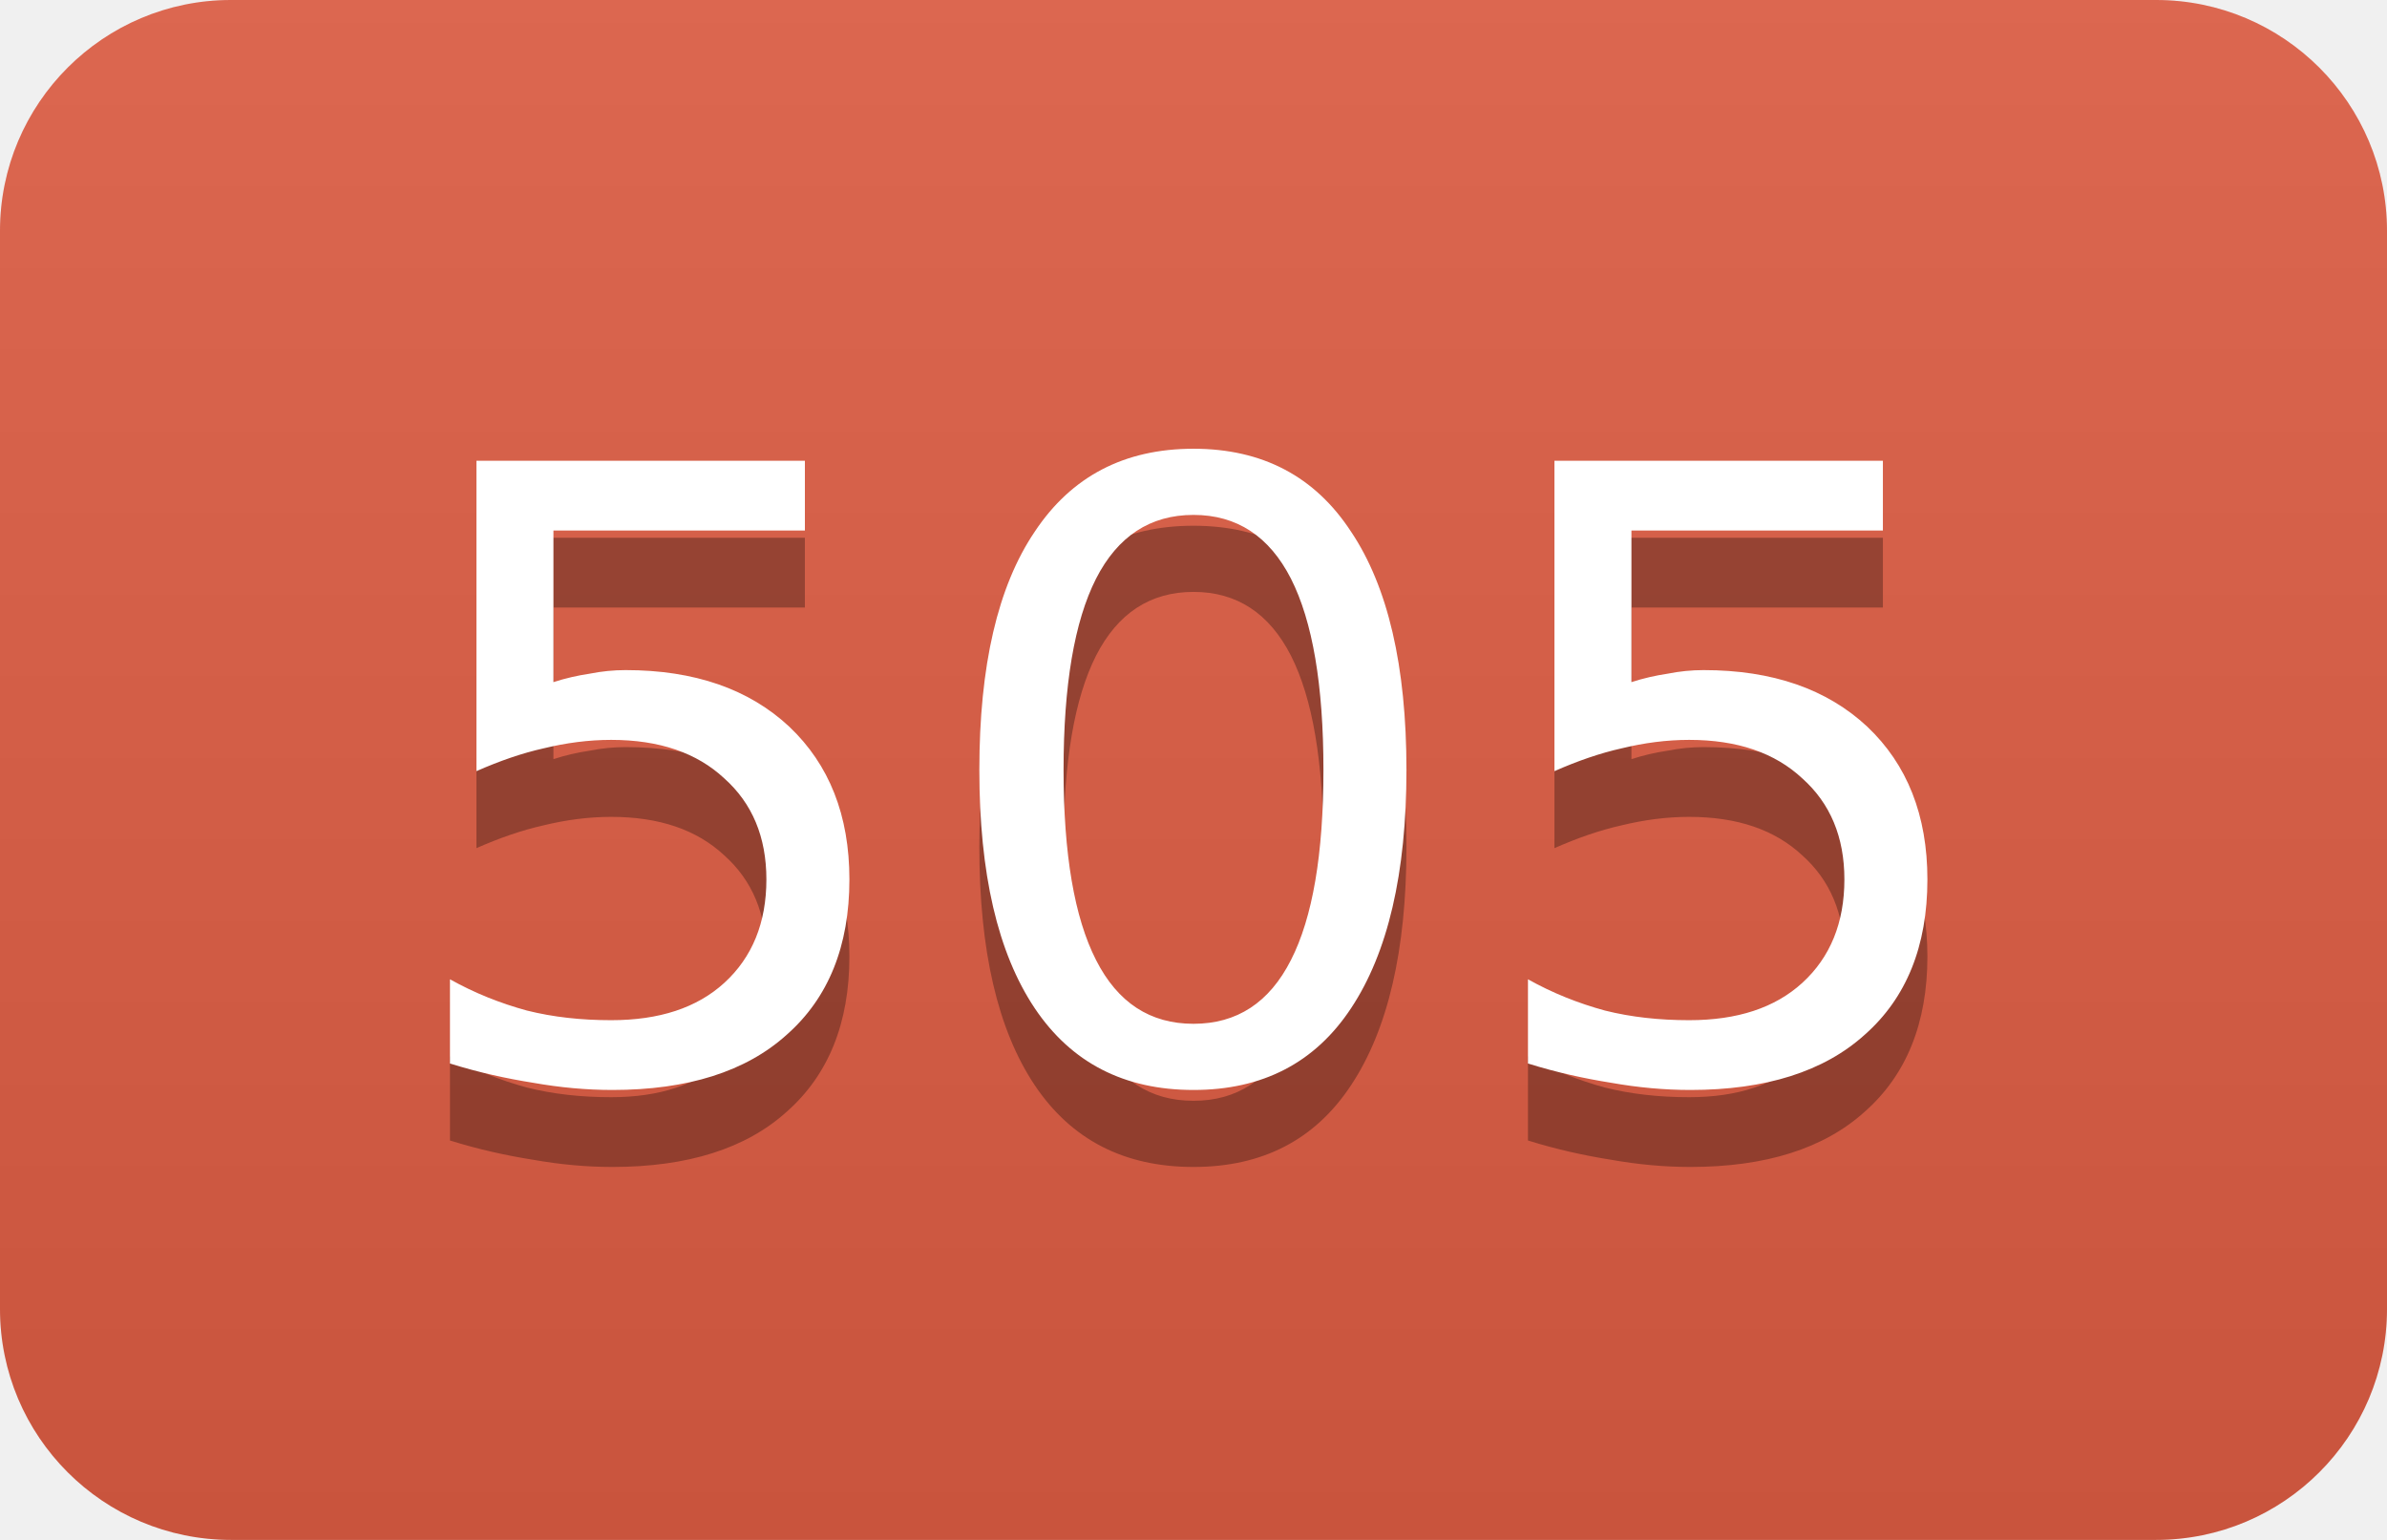
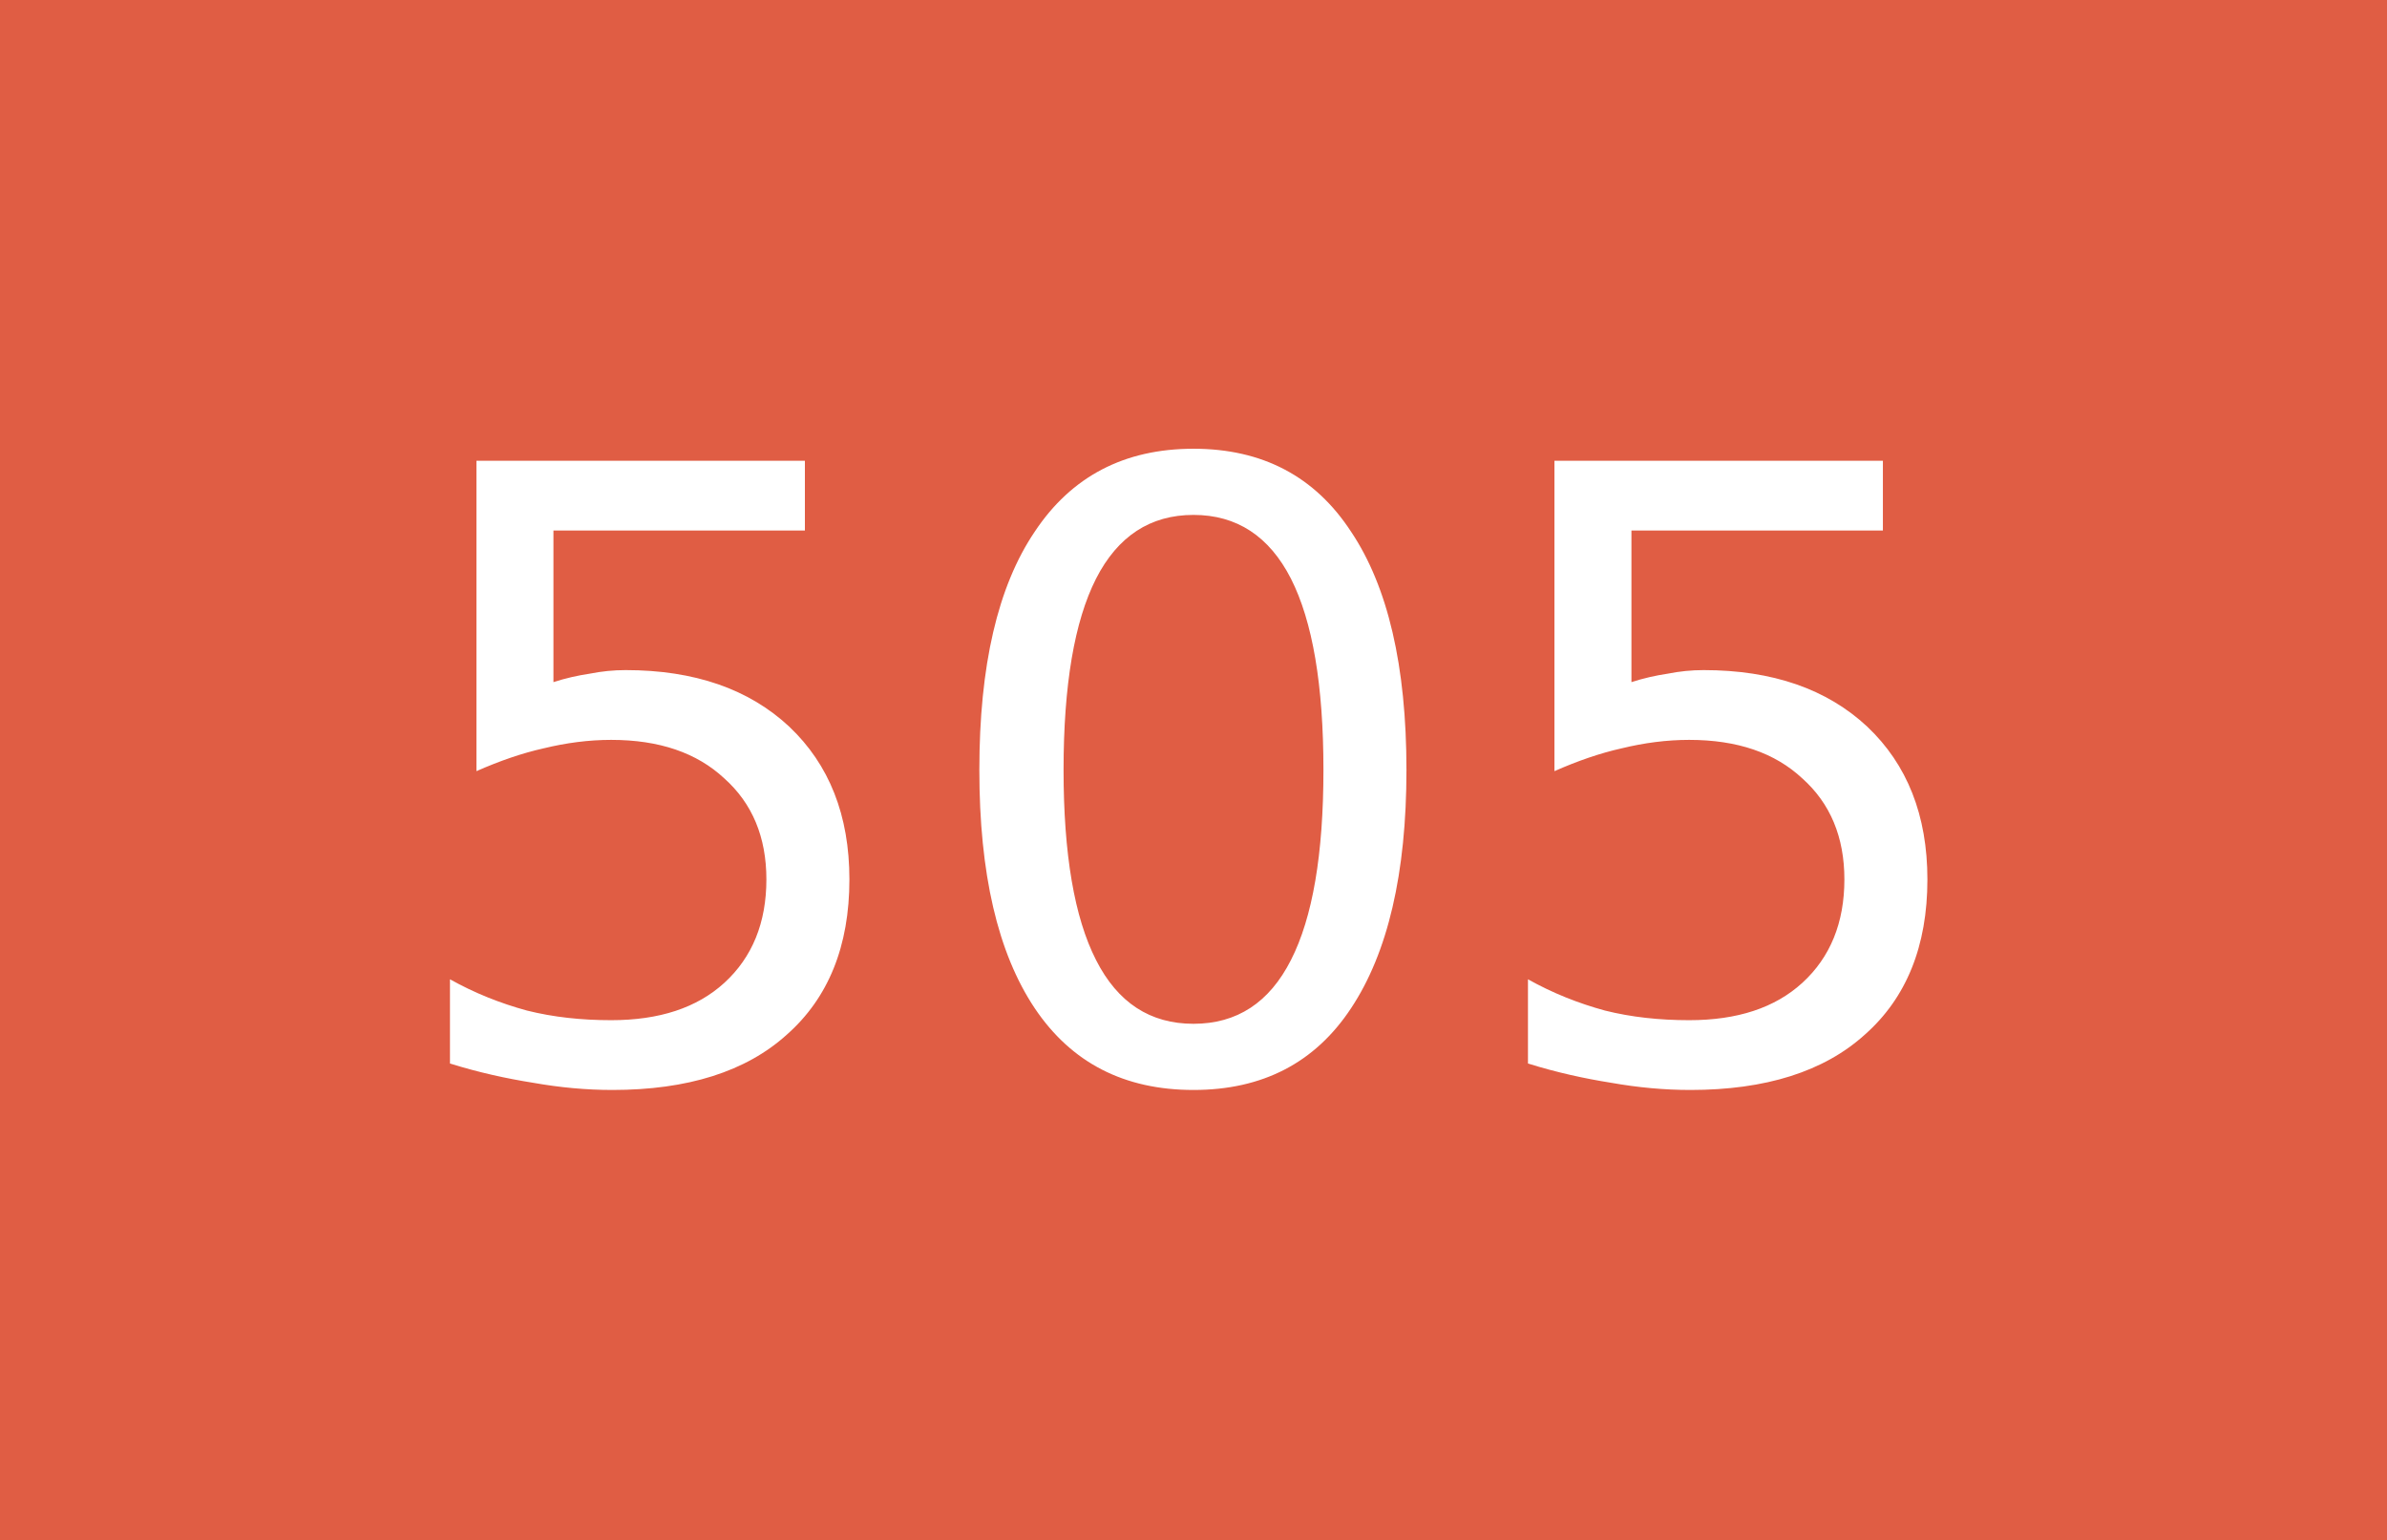
<svg xmlns="http://www.w3.org/2000/svg" width="31" height="20">
-   <linearGradient id="smooth" x2="0" y2="100%">
-     <stop offset="0" stop-color="#bbb" stop-opacity=".1" />
-     <stop offset="1" stop-opacity=".1" />
-   </linearGradient>
-   <clipPath id="round">
-     <rect width="31" height="20" rx="3" fill="#fff" />
-   </clipPath>
-   <g clip-path="url(#round)">
+   <g shape-rendering="crispEdges">
    <rect width="31" height="20" fill="#e05d44" />
-     <rect width="31" height="20" fill="url(#smooth)" />
  </g>
  <g fill="#fff" text-anchor="middle" font-family="DejaVu Sans,Verdana,Geneva,sans-serif" font-size="11">
-     <text x="15.5" y="15" fill="#010101" fill-opacity=".3">505</text>
    <text x="15.5" y="14">505</text>
  </g>
</svg>
